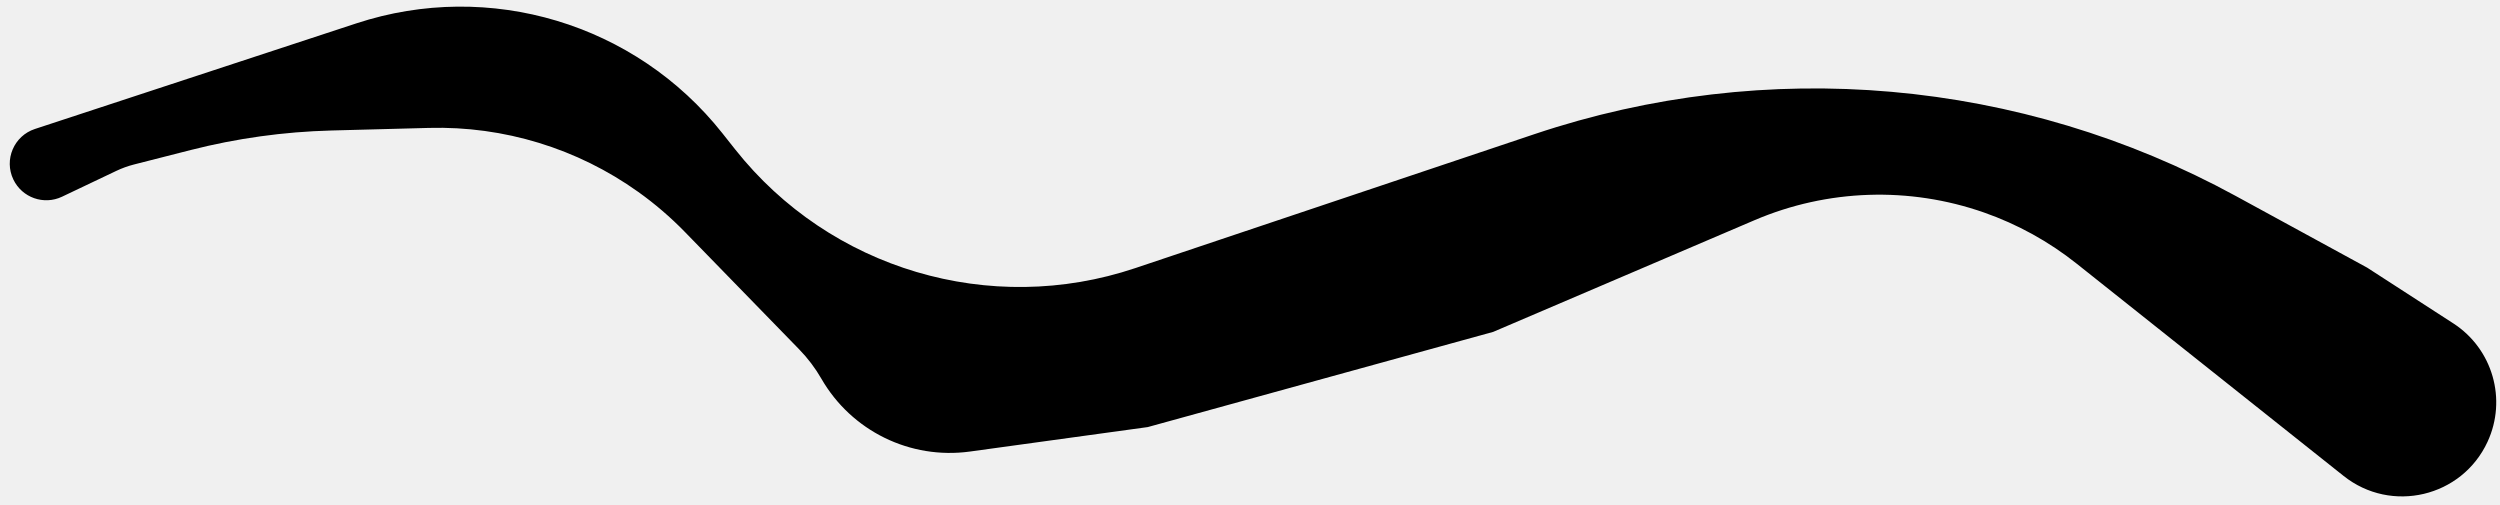
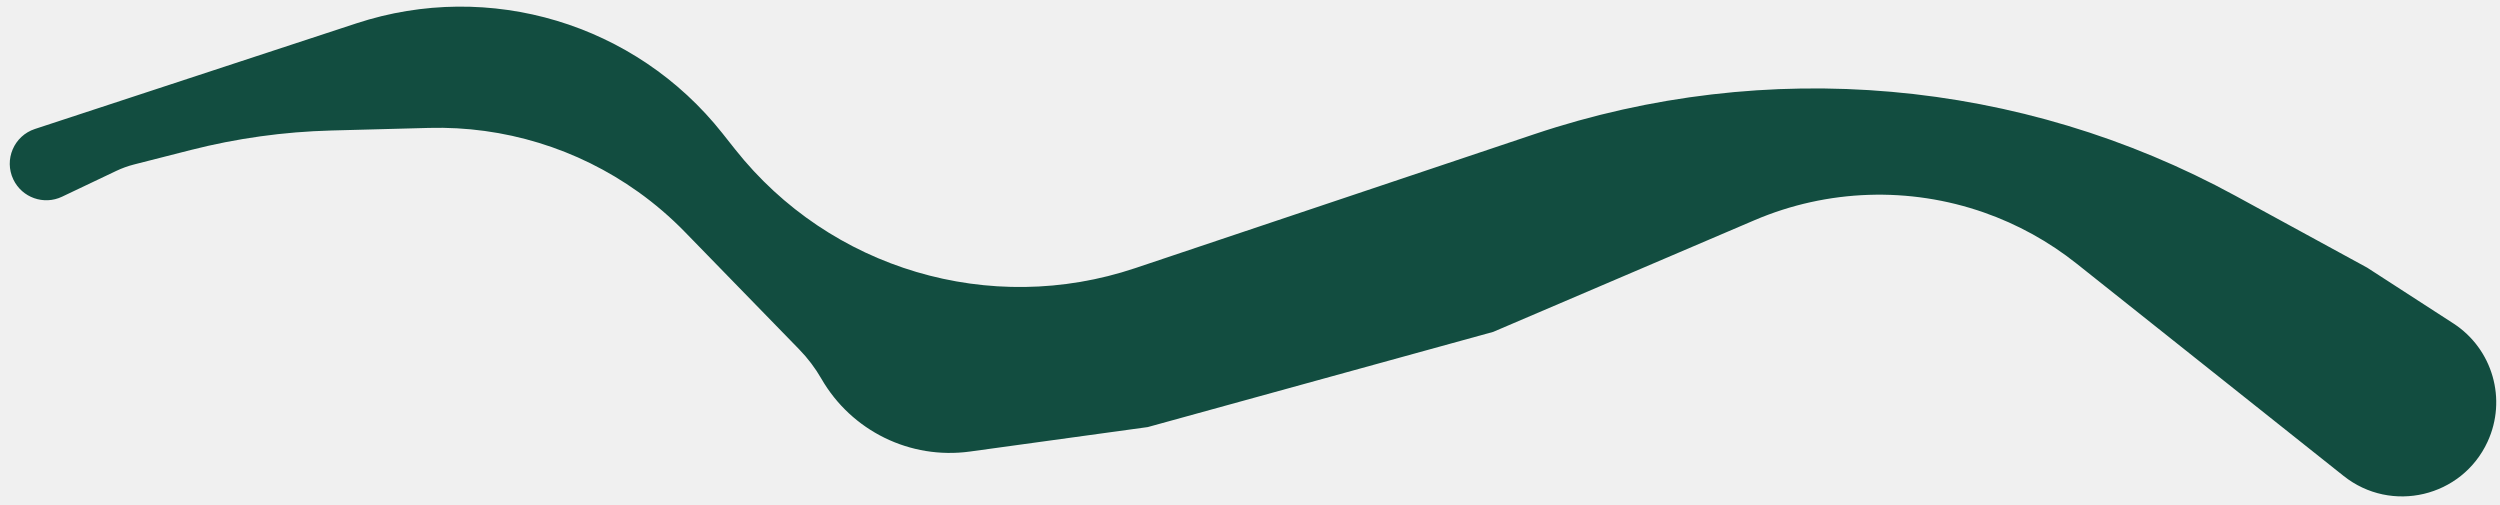
<svg xmlns="http://www.w3.org/2000/svg" width="1050" height="212" viewBox="0 0 1050 212" fill="none">
  <g clip-path="url(#clip0_342_589)">
-     <path d="M149.72 9.796L14.663 54.171C5.86 57.063 1.606 67.035 5.611 75.391C9.268 83.02 18.409 86.253 26.05 82.618L48.853 71.769C51.234 70.636 53.721 69.737 56.276 69.085L80.107 63.008C99.403 58.088 119.188 55.338 139.095 54.812L180.179 53.724C211.616 52.892 242.467 62.328 268.061 80.601C275.081 85.613 281.638 91.243 287.655 97.423L335.663 146.737C339.273 150.445 342.407 154.59 344.991 159.075C357.629 181.009 382.297 193.099 407.375 189.649L482.045 179.376L627.162 139.382L736.877 92.49C767.489 79.407 801.89 78.255 833.309 89.263C847.377 94.192 860.519 101.447 872.186 110.725L984.323 199.898C1004.34 215.815 1033.97 208.808 1044.74 185.612C1053.04 167.749 1046.91 146.506 1030.37 135.808L994.206 112.411L938.915 82.252C848.65 33.016 741.95 23.626 644.473 56.339L476.809 112.607C415.862 133.061 348.634 113.096 308.729 62.693L303.401 55.964C266.917 9.881 205.561 -8.551 149.72 9.796Z" fill="url(#paint0_radial_342_589)" />
+     <path d="M149.72 9.796L14.663 54.171C5.86 57.063 1.606 67.035 5.611 75.391C9.268 83.02 18.409 86.253 26.05 82.618L48.853 71.769C51.234 70.636 53.721 69.737 56.276 69.085L80.107 63.008C99.403 58.088 119.188 55.338 139.095 54.812L180.179 53.724C211.616 52.892 242.467 62.328 268.061 80.601C275.081 85.613 281.638 91.243 287.655 97.423L335.663 146.737C339.273 150.445 342.407 154.59 344.991 159.075C357.629 181.009 382.297 193.099 407.375 189.649L482.045 179.376L627.162 139.382L736.877 92.49C767.489 79.407 801.89 78.255 833.309 89.263C847.377 94.192 860.519 101.447 872.186 110.725L984.323 199.898C1004.34 215.815 1033.97 208.808 1044.74 185.612C1053.04 167.749 1046.91 146.506 1030.37 135.808L994.206 112.411L938.915 82.252C848.65 33.016 741.95 23.626 644.473 56.339L476.809 112.607C415.862 133.061 348.634 113.096 308.729 62.693L303.401 55.964C266.917 9.881 205.561 -8.551 149.72 9.796Z" fill="#124D40" />
  </g>
  <defs>
-     <radialGradient id="paint0_radial_342_589" cx="0" cy="0" r="1" gradientUnits="userSpaceOnUse" gradientTransform="translate(531.781 90.6275) rotate(41.9355) scale(1224.65 309.909)">
-       <stop stopColor="#206F5D" />
-       <stop offset="1" stopColor="#124D40" stopOpacity="0.74" />
-     </radialGradient>
    <clipPath id="clip0_342_589">
      <rect width="1050" height="212" fill="white" />
    </clipPath>
  </defs>
</svg>
